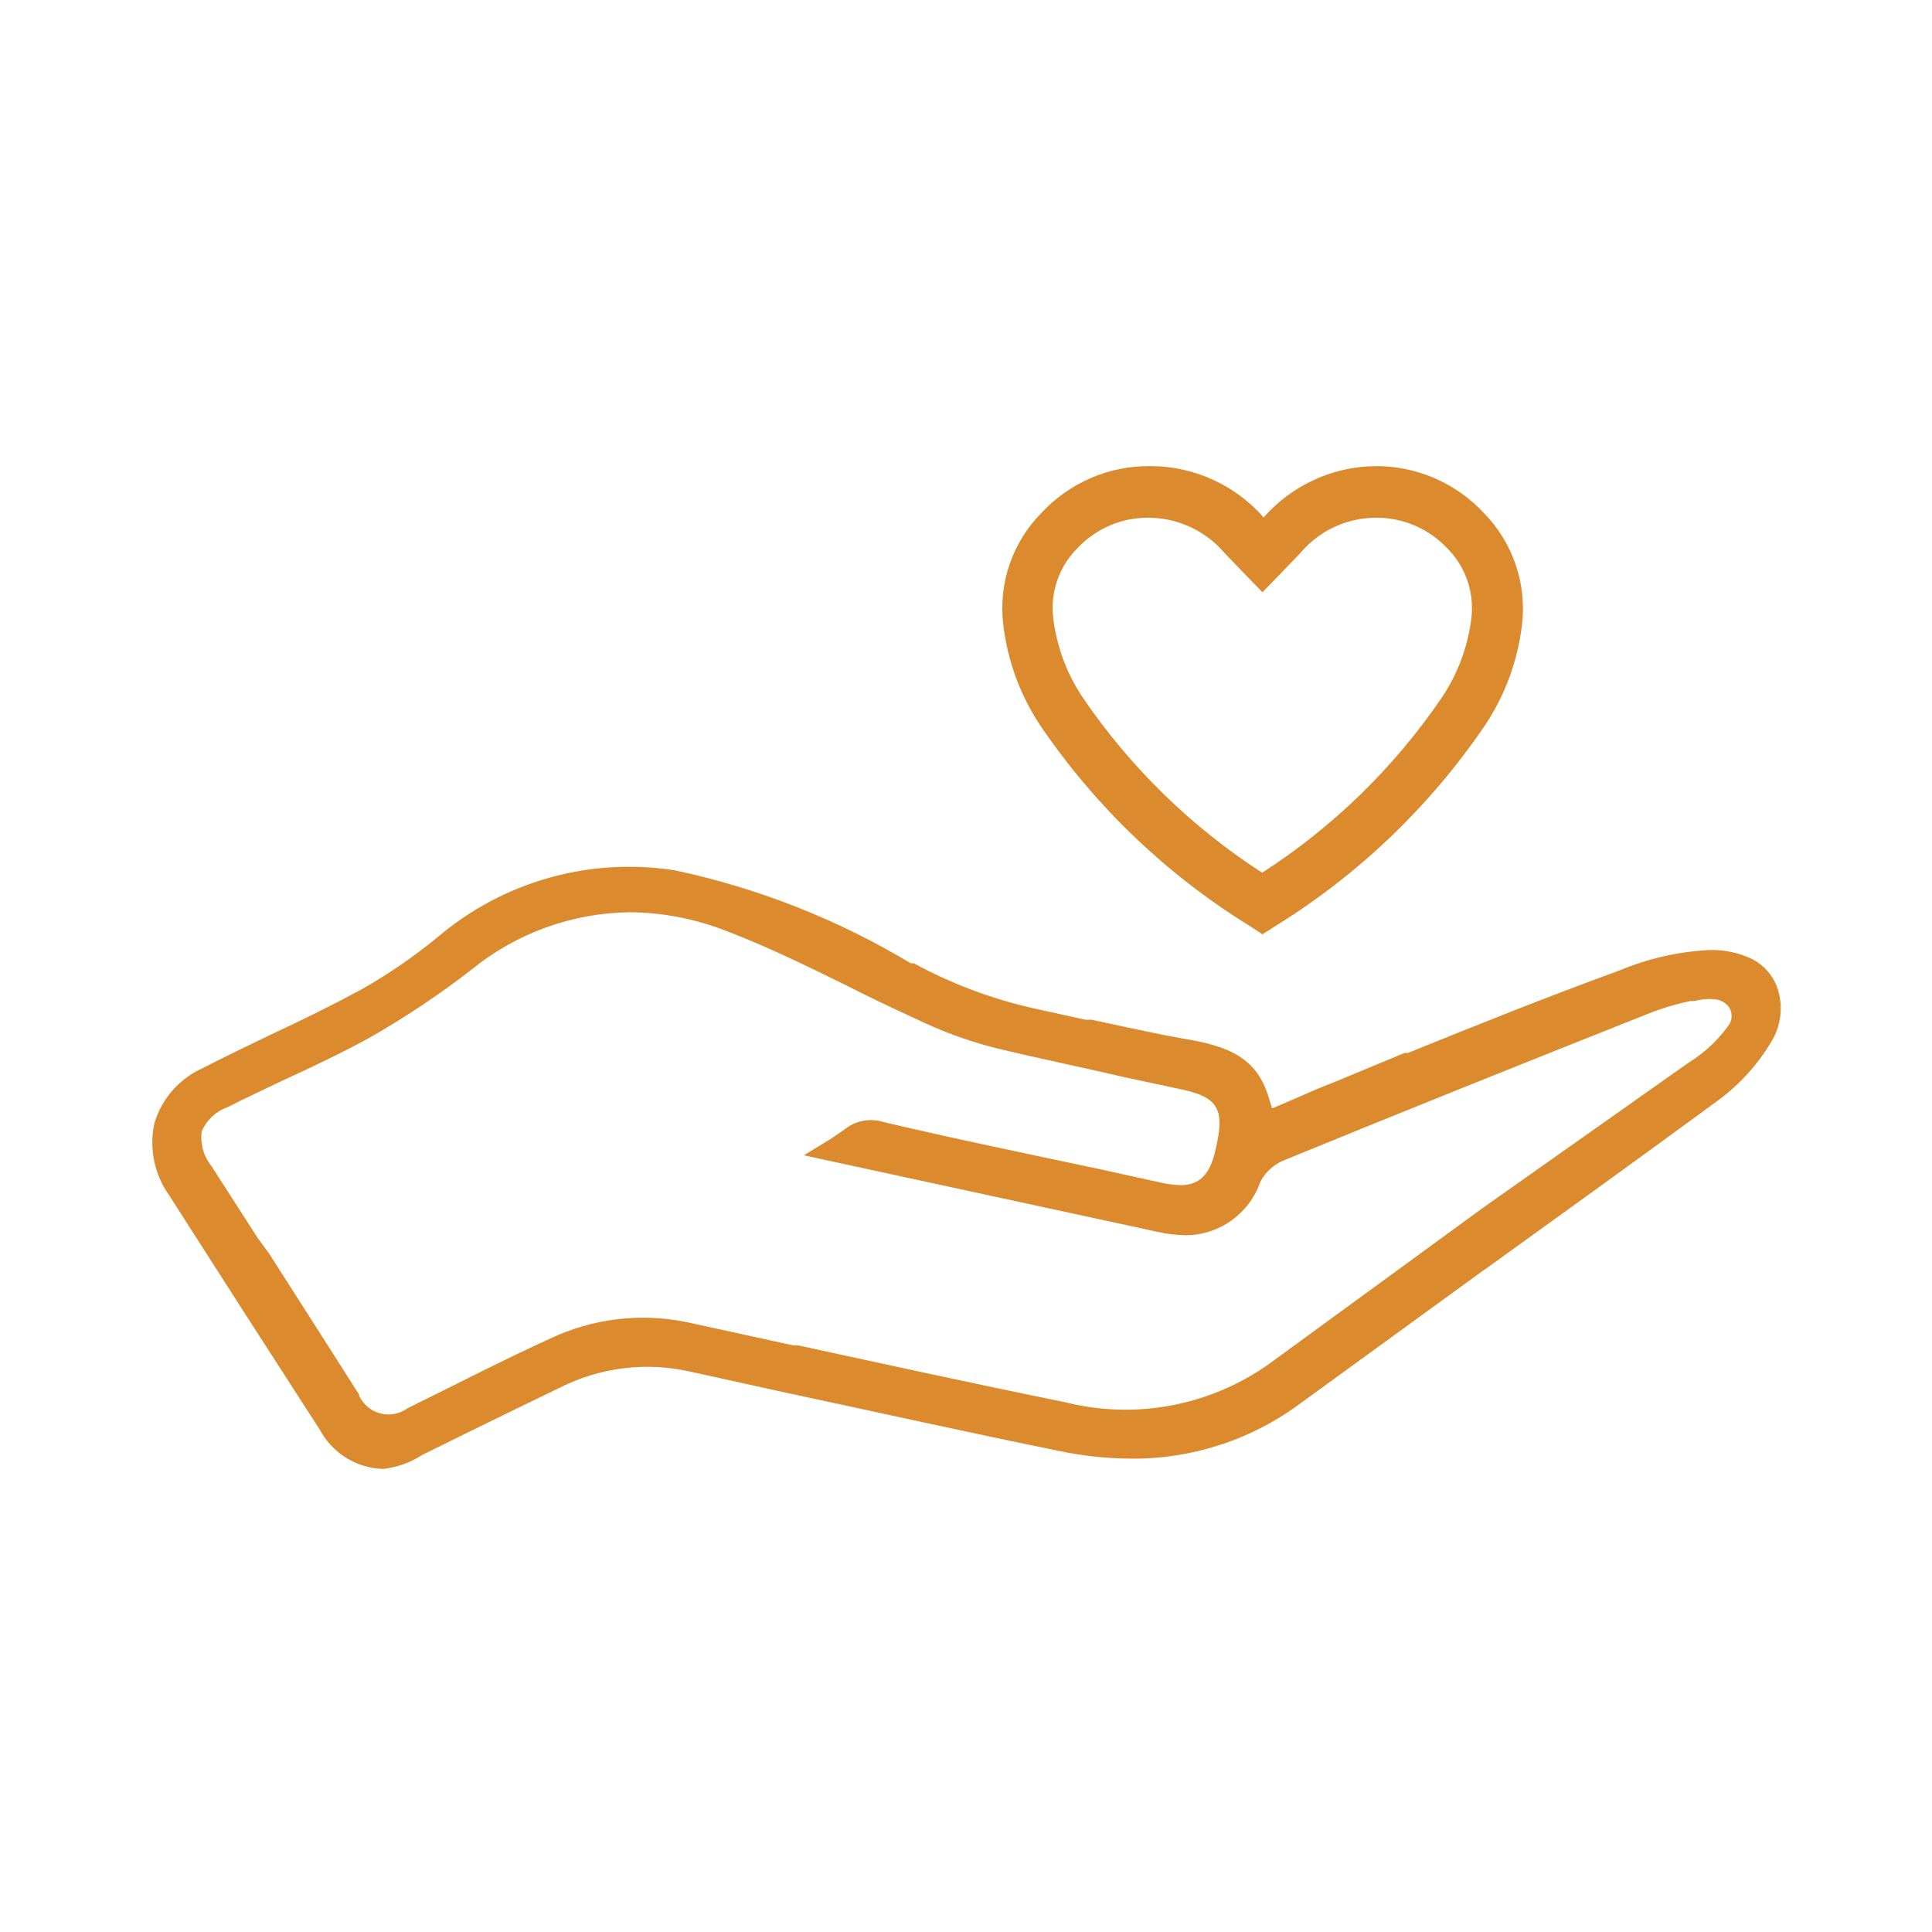
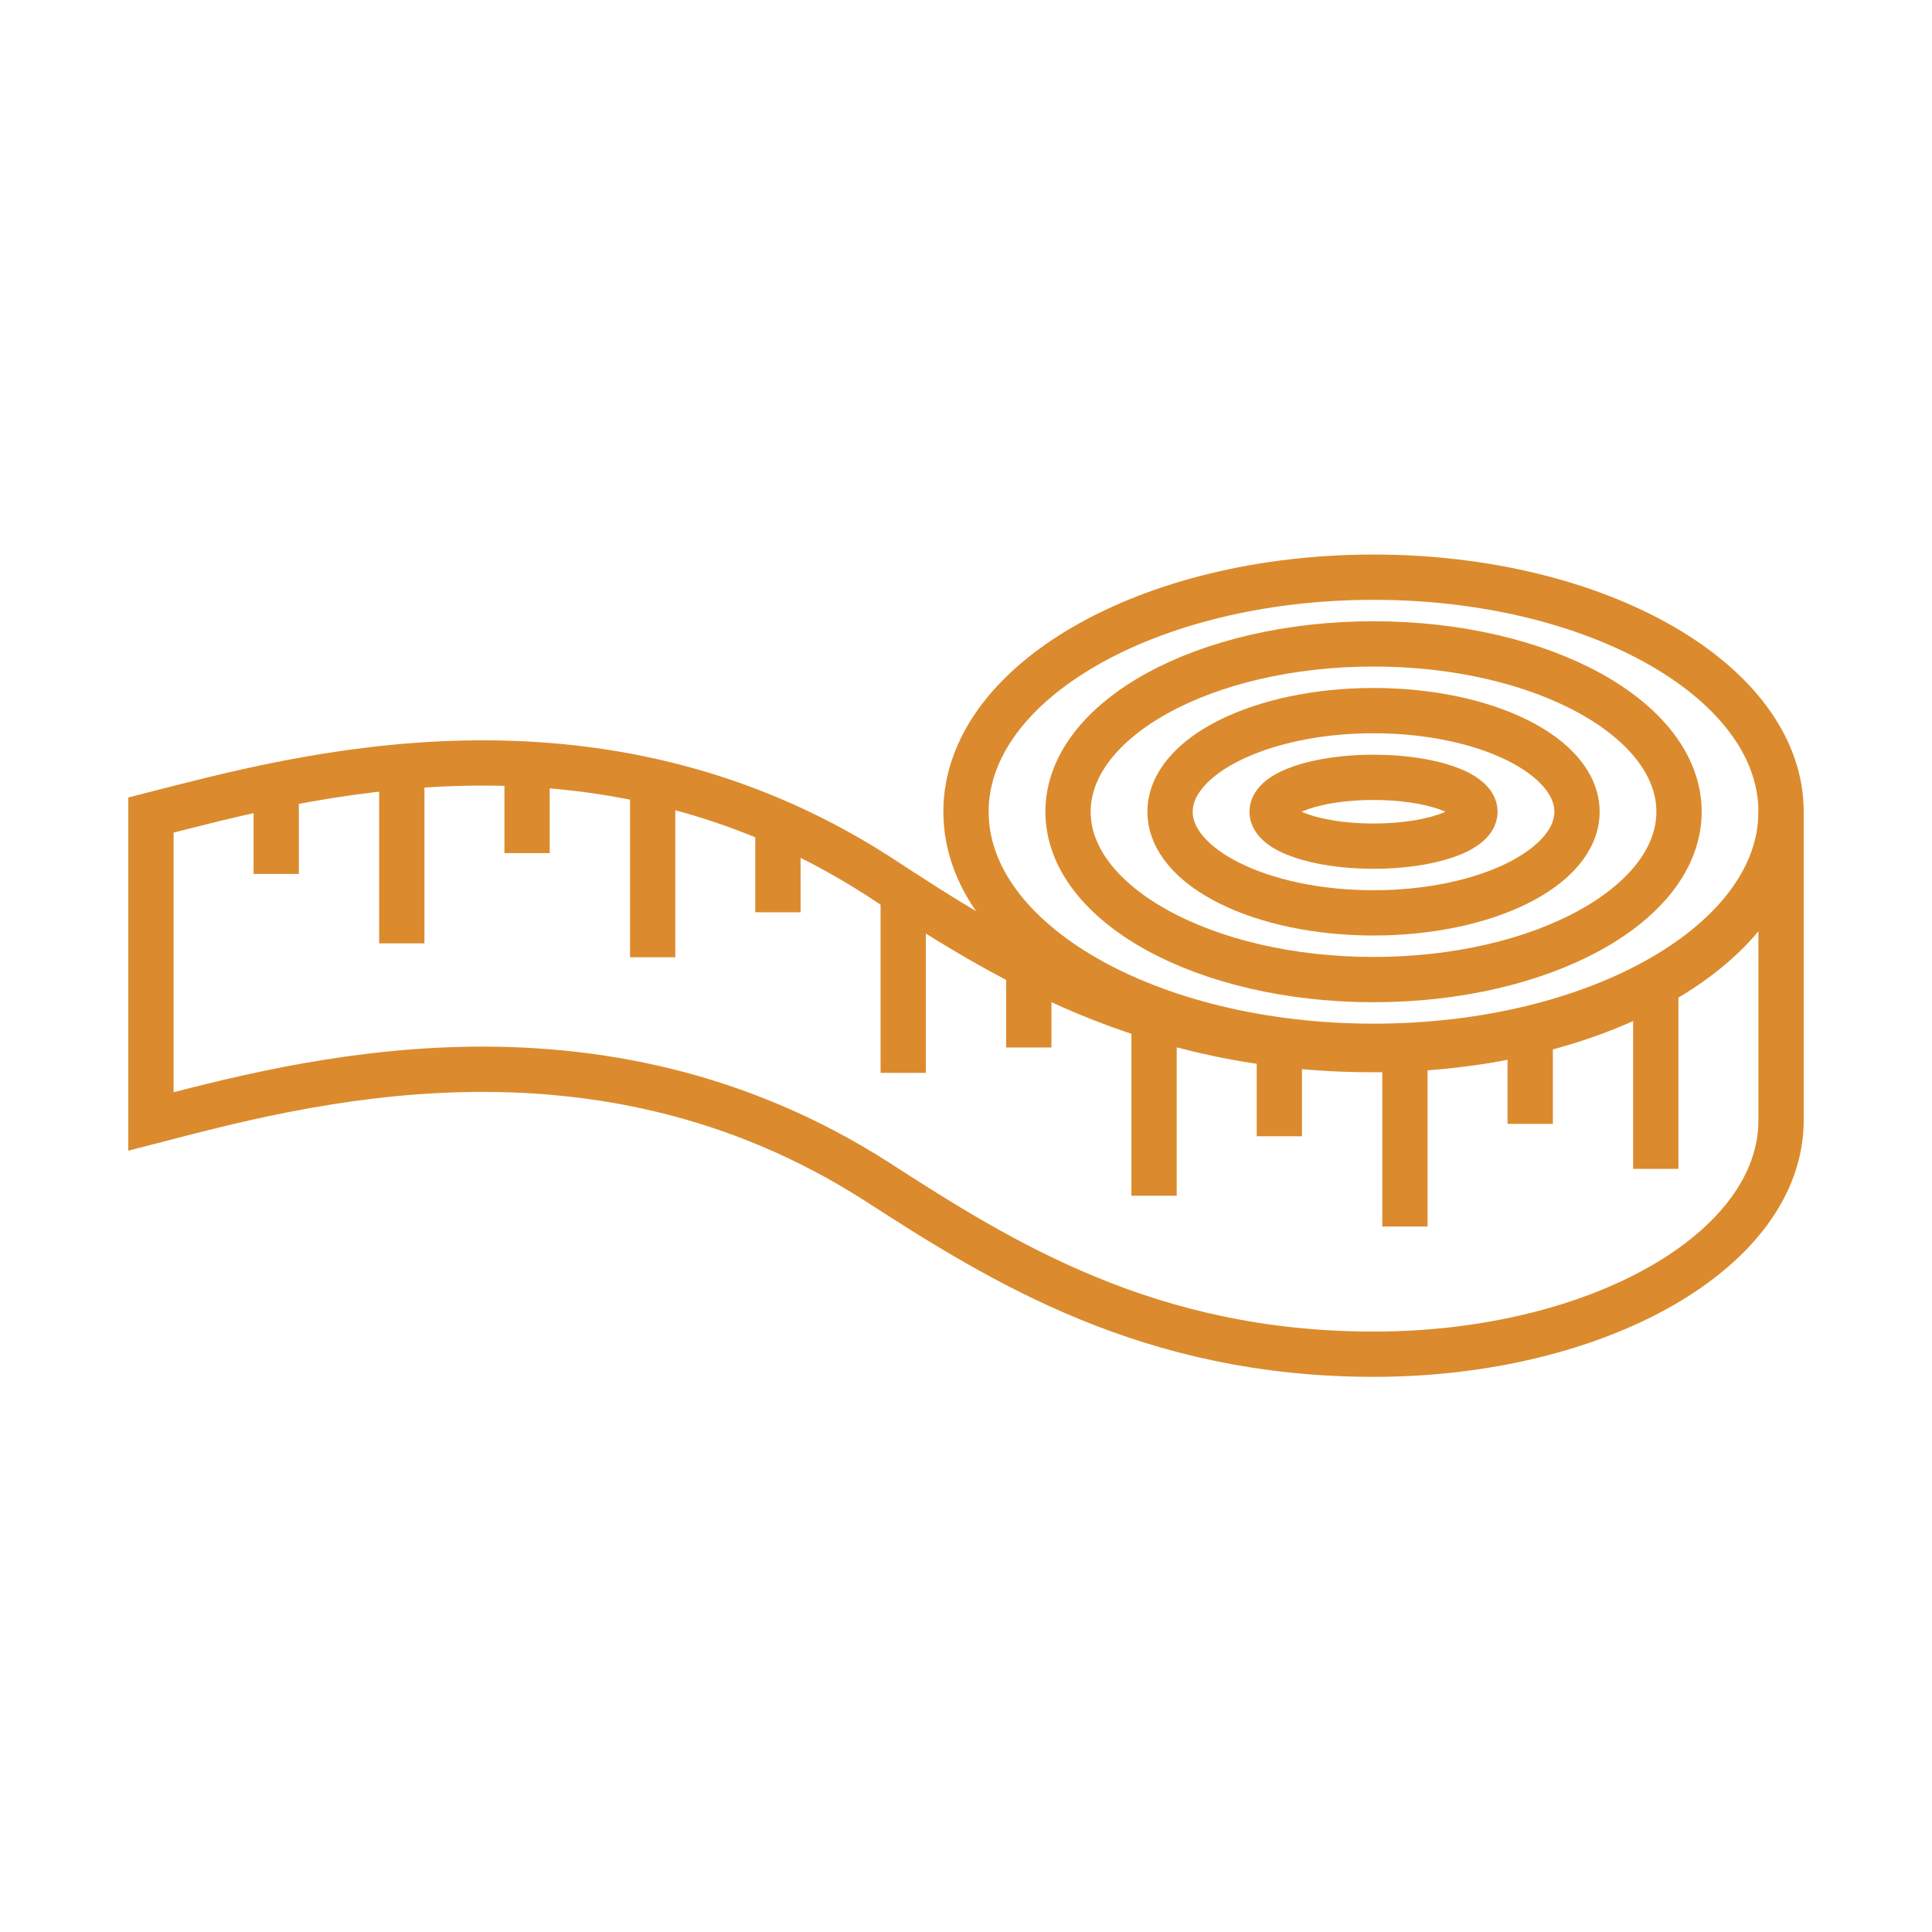
<svg xmlns="http://www.w3.org/2000/svg" width="64" height="64" viewBox="0 0 64 64">
  <defs>
-     <style>.a{fill:#db8b2d;}</style>
+     <style>.a{fill:none;stroke:#db8b2d;stroke-miterlimit:10;stroke-width:1.5px;}</style>
  </defs>
-   <path class="a" d="M58.91,32.83A1.71,1.71,0,0,0,58,31.75a3.09,3.09,0,0,0-1.36-.28,8.93,8.93,0,0,0-3,.68c-2.36.86-4.73,1.81-7,2.73l-.11,0-2.41,1c-.35.13-.69.28-1.1.46l-.88.38-.1-.32c-.38-1.34-1.3-1.75-2.88-2-1-.18-2-.41-3-.62l-.2,0-1.64-.36a15.37,15.37,0,0,1-4.05-1.51l-.1,0a25.44,25.44,0,0,0-7.82-3.08,9.79,9.79,0,0,0-7.86,2.22,17.77,17.77,0,0,1-2.54,1.74c-.95.51-1.94,1-2.95,1.47-.77.37-1.54.74-2.3,1.13a2.91,2.91,0,0,0-1.58,1.8,3,3,0,0,0,.48,2.4q2.49,3.9,5,7.78a2.45,2.45,0,0,0,2.1,1.29A3.05,3.05,0,0,0,14,48.19l1.48-.73c1-.49,2.05-1,3.06-1.49a6.44,6.44,0,0,1,4.34-.53l3.18.7c3,.64,6,1.31,9,1.92a12.07,12.07,0,0,0,2.41.26h0a9.29,9.29,0,0,0,5.66-1.87l6-4.36.09-.06c2.54-1.83,5.15-3.71,7.71-5.59a6.61,6.61,0,0,0,1.74-1.92A2.11,2.11,0,0,0,58.91,32.83Zm-47,13.39c-1-1.57-2-3.14-3-4.7L8.53,41,7,38.62a1.49,1.49,0,0,1-.32-1.13,1.42,1.42,0,0,1,.83-.8c.61-.31,1.22-.59,1.84-.89.94-.43,1.91-.89,2.83-1.39a28.49,28.49,0,0,0,3.44-2.29,8.45,8.45,0,0,1,5.24-1.9,8.92,8.92,0,0,1,3.15.6c1.4.53,2.76,1.2,4.08,1.85.73.37,1.5.74,2.27,1.09a13.94,13.94,0,0,0,2.51.93c1.47.36,3,.67,4.41,1l1.87.4c1.16.25,1.41.63,1.16,1.8-.14.69-.35,1.37-1.2,1.37a3.53,3.53,0,0,1-.68-.09l-2-.44c-2.35-.5-4.78-1-7.16-1.56a1.38,1.38,0,0,0-1.3.25c-.23.16-.46.32-.7.46l-.64.39.73.16,11,2.38a4.68,4.68,0,0,0,.93.11,2.63,2.63,0,0,0,2.46-1.77,1.54,1.54,0,0,1,.75-.7c4-1.64,8-3.24,12-4.83A8.5,8.5,0,0,1,56,33.16l.13,0a1.87,1.87,0,0,1,.66-.06.66.66,0,0,1,.51.3.56.56,0,0,1,0,.51,4.54,4.54,0,0,1-1.36,1.29L49.14,40l-.37.27L42,45.21a8.22,8.22,0,0,1-6.72,1.24c-3-.61-6.11-1.29-8.83-1.88l-.16,0-3.53-.77a7.19,7.19,0,0,0-4.53.54c-1.54.7-3,1.46-4.73,2.31A1.07,1.07,0,0,1,11.89,46.22Z" />
-   <path class="a" d="M34.5,24.09a22.93,22.93,0,0,0,6.86,6.56l.46.3.47-.3a23.05,23.05,0,0,0,6.86-6.56,7.63,7.63,0,0,0,1.27-3.41A4.52,4.52,0,0,0,49.16,17a4.87,4.87,0,0,0-3.58-1.56,5,5,0,0,0-3.72,1.7l0,0,0,0a5,5,0,0,0-3.73-1.7A4.86,4.86,0,0,0,34.49,17a4.49,4.49,0,0,0-1.26,3.65A7.63,7.63,0,0,0,34.5,24.09Zm3.56-6.94a3.32,3.32,0,0,1,2.47,1.13l.12.13,1.17,1.21L43,18.4l.11-.12a3.28,3.28,0,0,1,2.46-1.13,3.21,3.21,0,0,1,2.36,1,2.8,2.8,0,0,1,.81,2.33,6,6,0,0,1-1,2.66,20.86,20.86,0,0,1-5.93,5.77,20.94,20.94,0,0,1-5.92-5.77,6,6,0,0,1-1-2.66,2.8,2.8,0,0,1,.81-2.33A3.19,3.19,0,0,1,38.06,17.15Z" />
+   <ellipse class="a" cx="45.5" cy="26.89" rx="3.36" ry="1.14" />
+   <ellipse class="a" cx="45.5" cy="26.89" rx="6.74" ry="3.35" />
+   <ellipse class="a" cx="45.5" cy="26.89" rx="10.12" ry="5.56" />
+   <ellipse class="a" cx="45.5" cy="26.89" rx="13.5" ry="7.77" />
+   <path class="a" d="M59,27c0,4.29-6,7.77-13.5,7.77S33.18,31.7,29.06,29C19.7,23,9.88,25.75,5,27V37.15c4.88-1.26,14.7-4,24.06,2,4.12,2.66,9,5.71,16.44,5.71S59,41.41,59,37.11V26.89" />
+   <line class="a" x1="9.15" y1="28.95" x2="9.15" y2="25.97" />
+   <line class="a" x1="17.46" y1="28.26" x2="17.46" y2="25.28" />
+   <line class="a" x1="25.77" y1="30.22" x2="25.77" y2="27.24" />
+   <line class="a" x1="34.08" y1="34.7" x2="34.08" y2="31.71" />
+   <line class="a" x1="42.38" y1="37.64" x2="42.38" y2="34.66" />
+   <line class="a" x1="50.69" y1="37.23" x2="50.69" y2="34.24" />
+   <line class="a" x1="13.31" y1="31.25" x2="13.31" y2="25.28" />
+   <line class="a" x1="21.62" y1="31.71" x2="21.62" y2="25.75" />
+   <line class="a" x1="29.92" y1="29.58" x2="29.92" y2="35.54" />
+   <line class="a" x1="38.23" y1="39.61" x2="38.23" y2="33.64" />
+   <line class="a" x1="46.54" y1="40.63" x2="46.54" y2="34.66" />
+   <line class="a" x1="54.85" y1="38.72" x2="54.85" y2="32.75" />
</svg>
